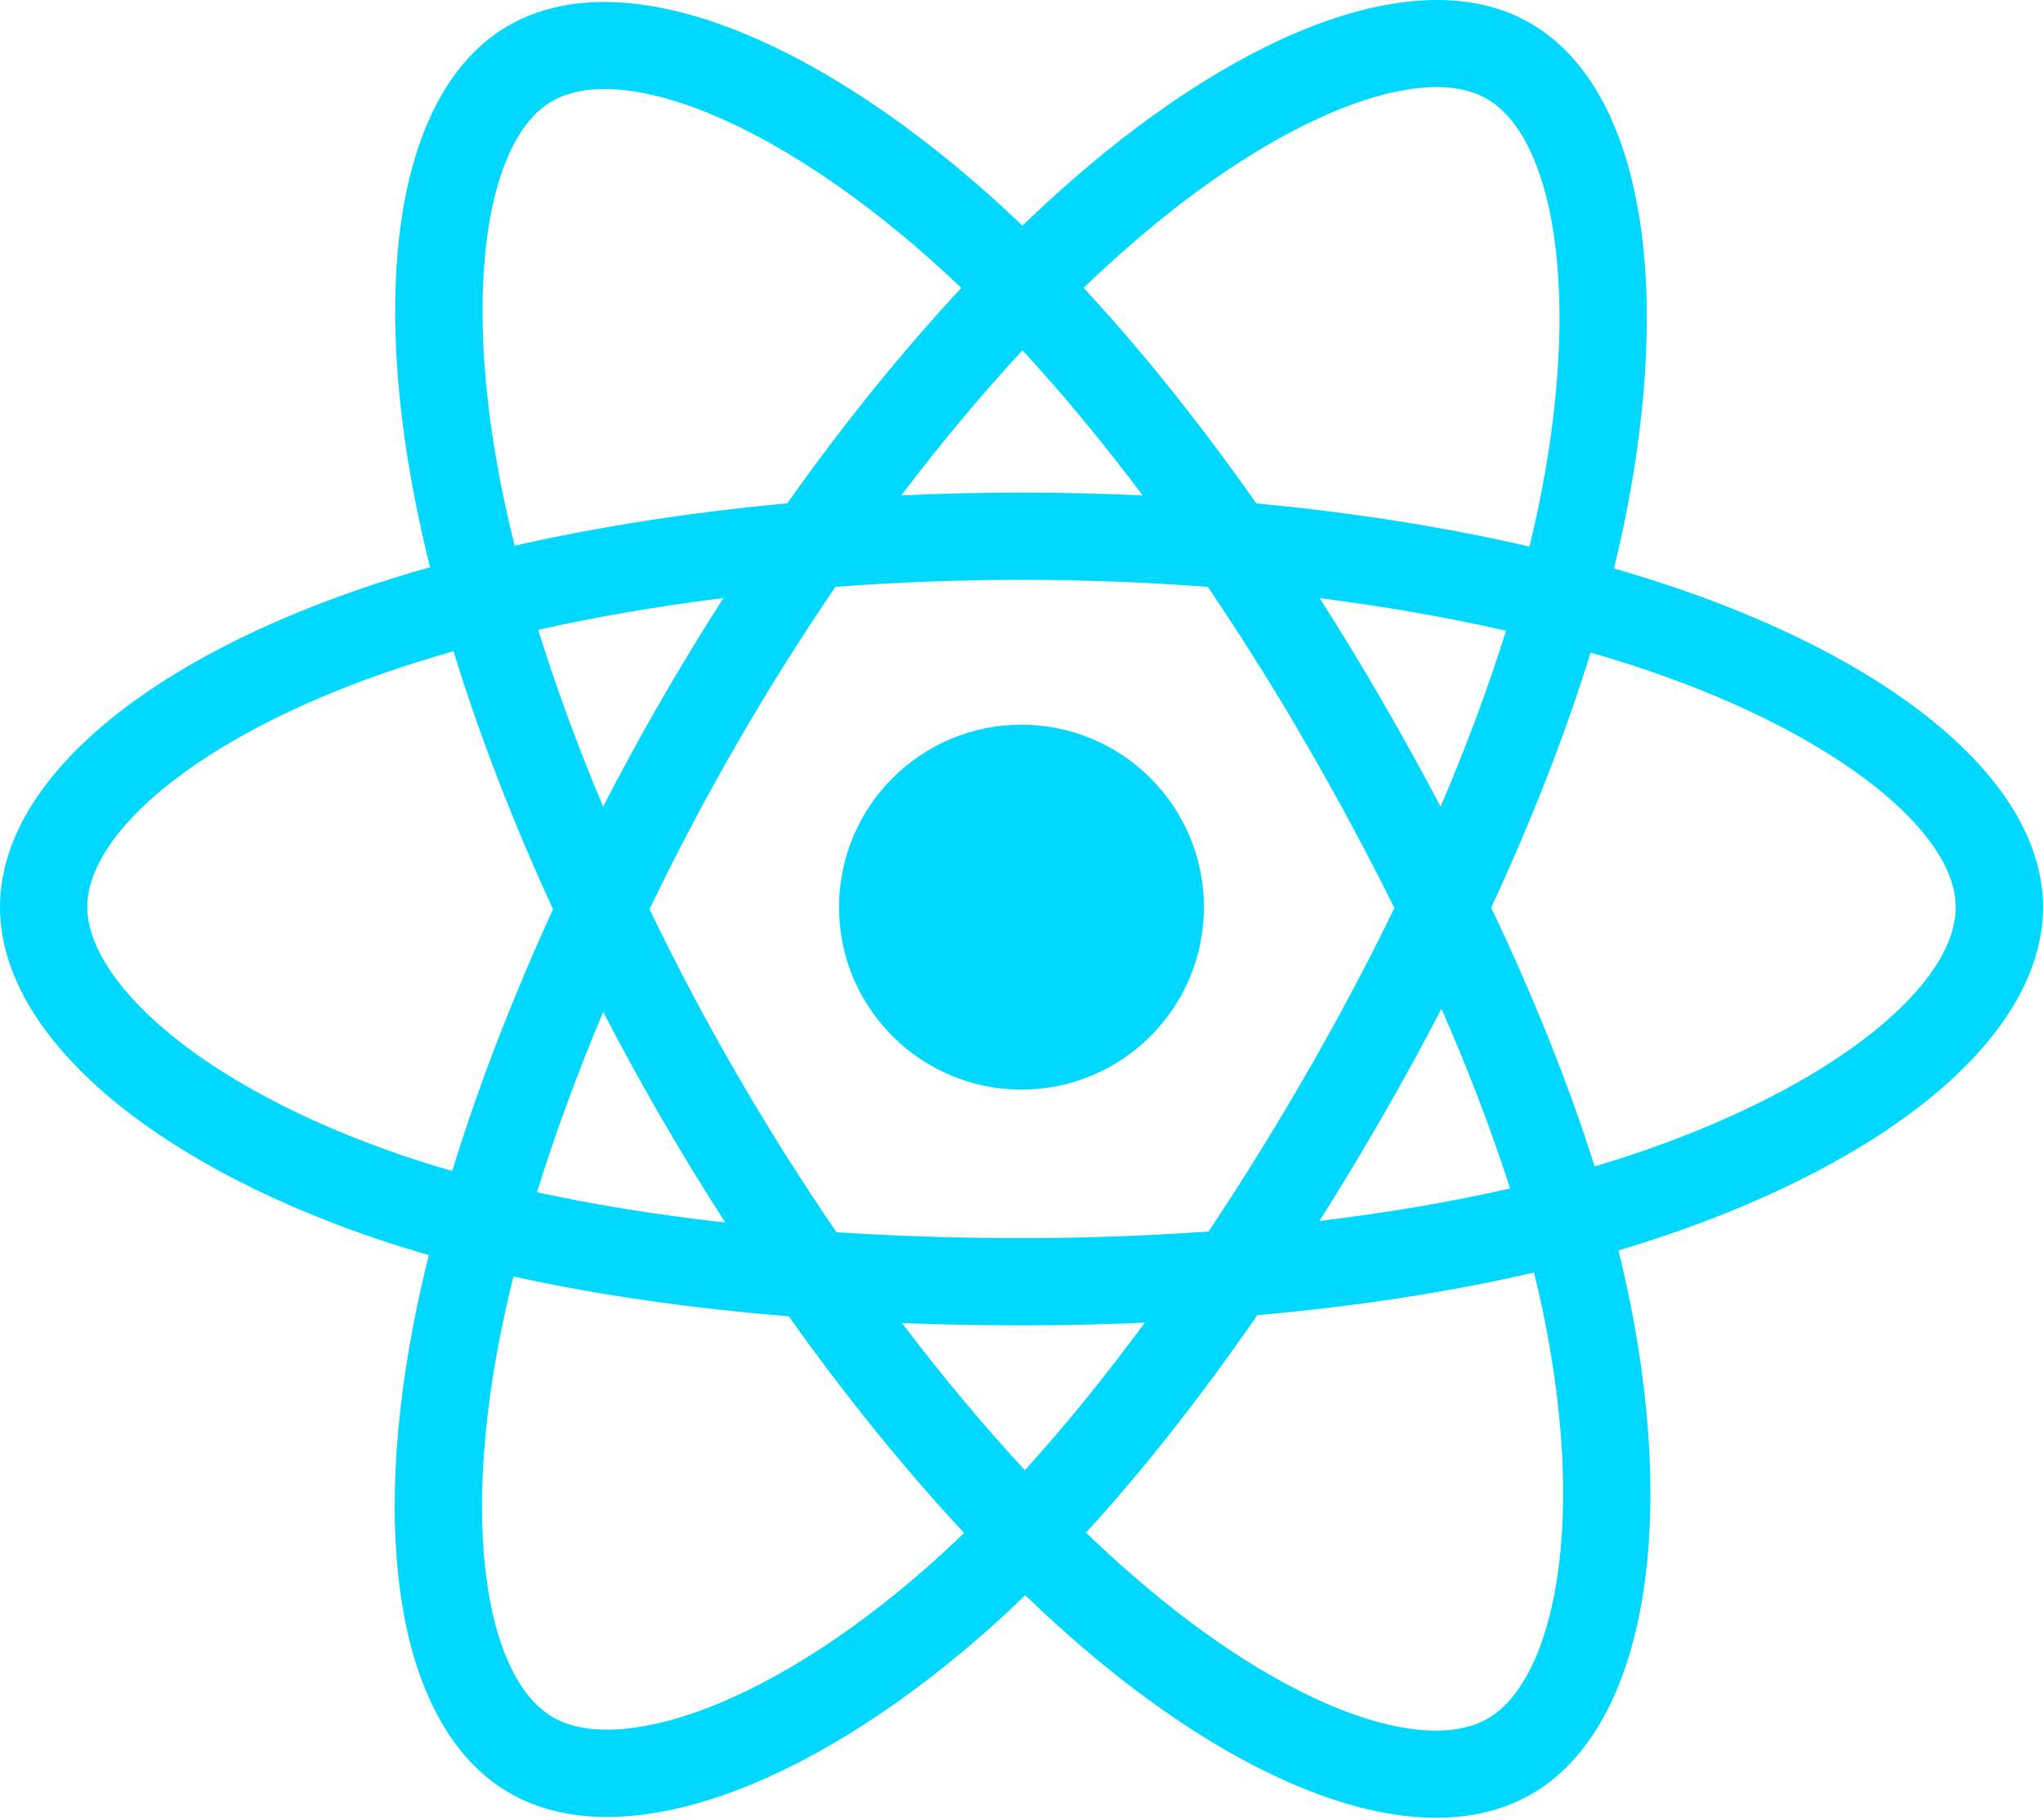
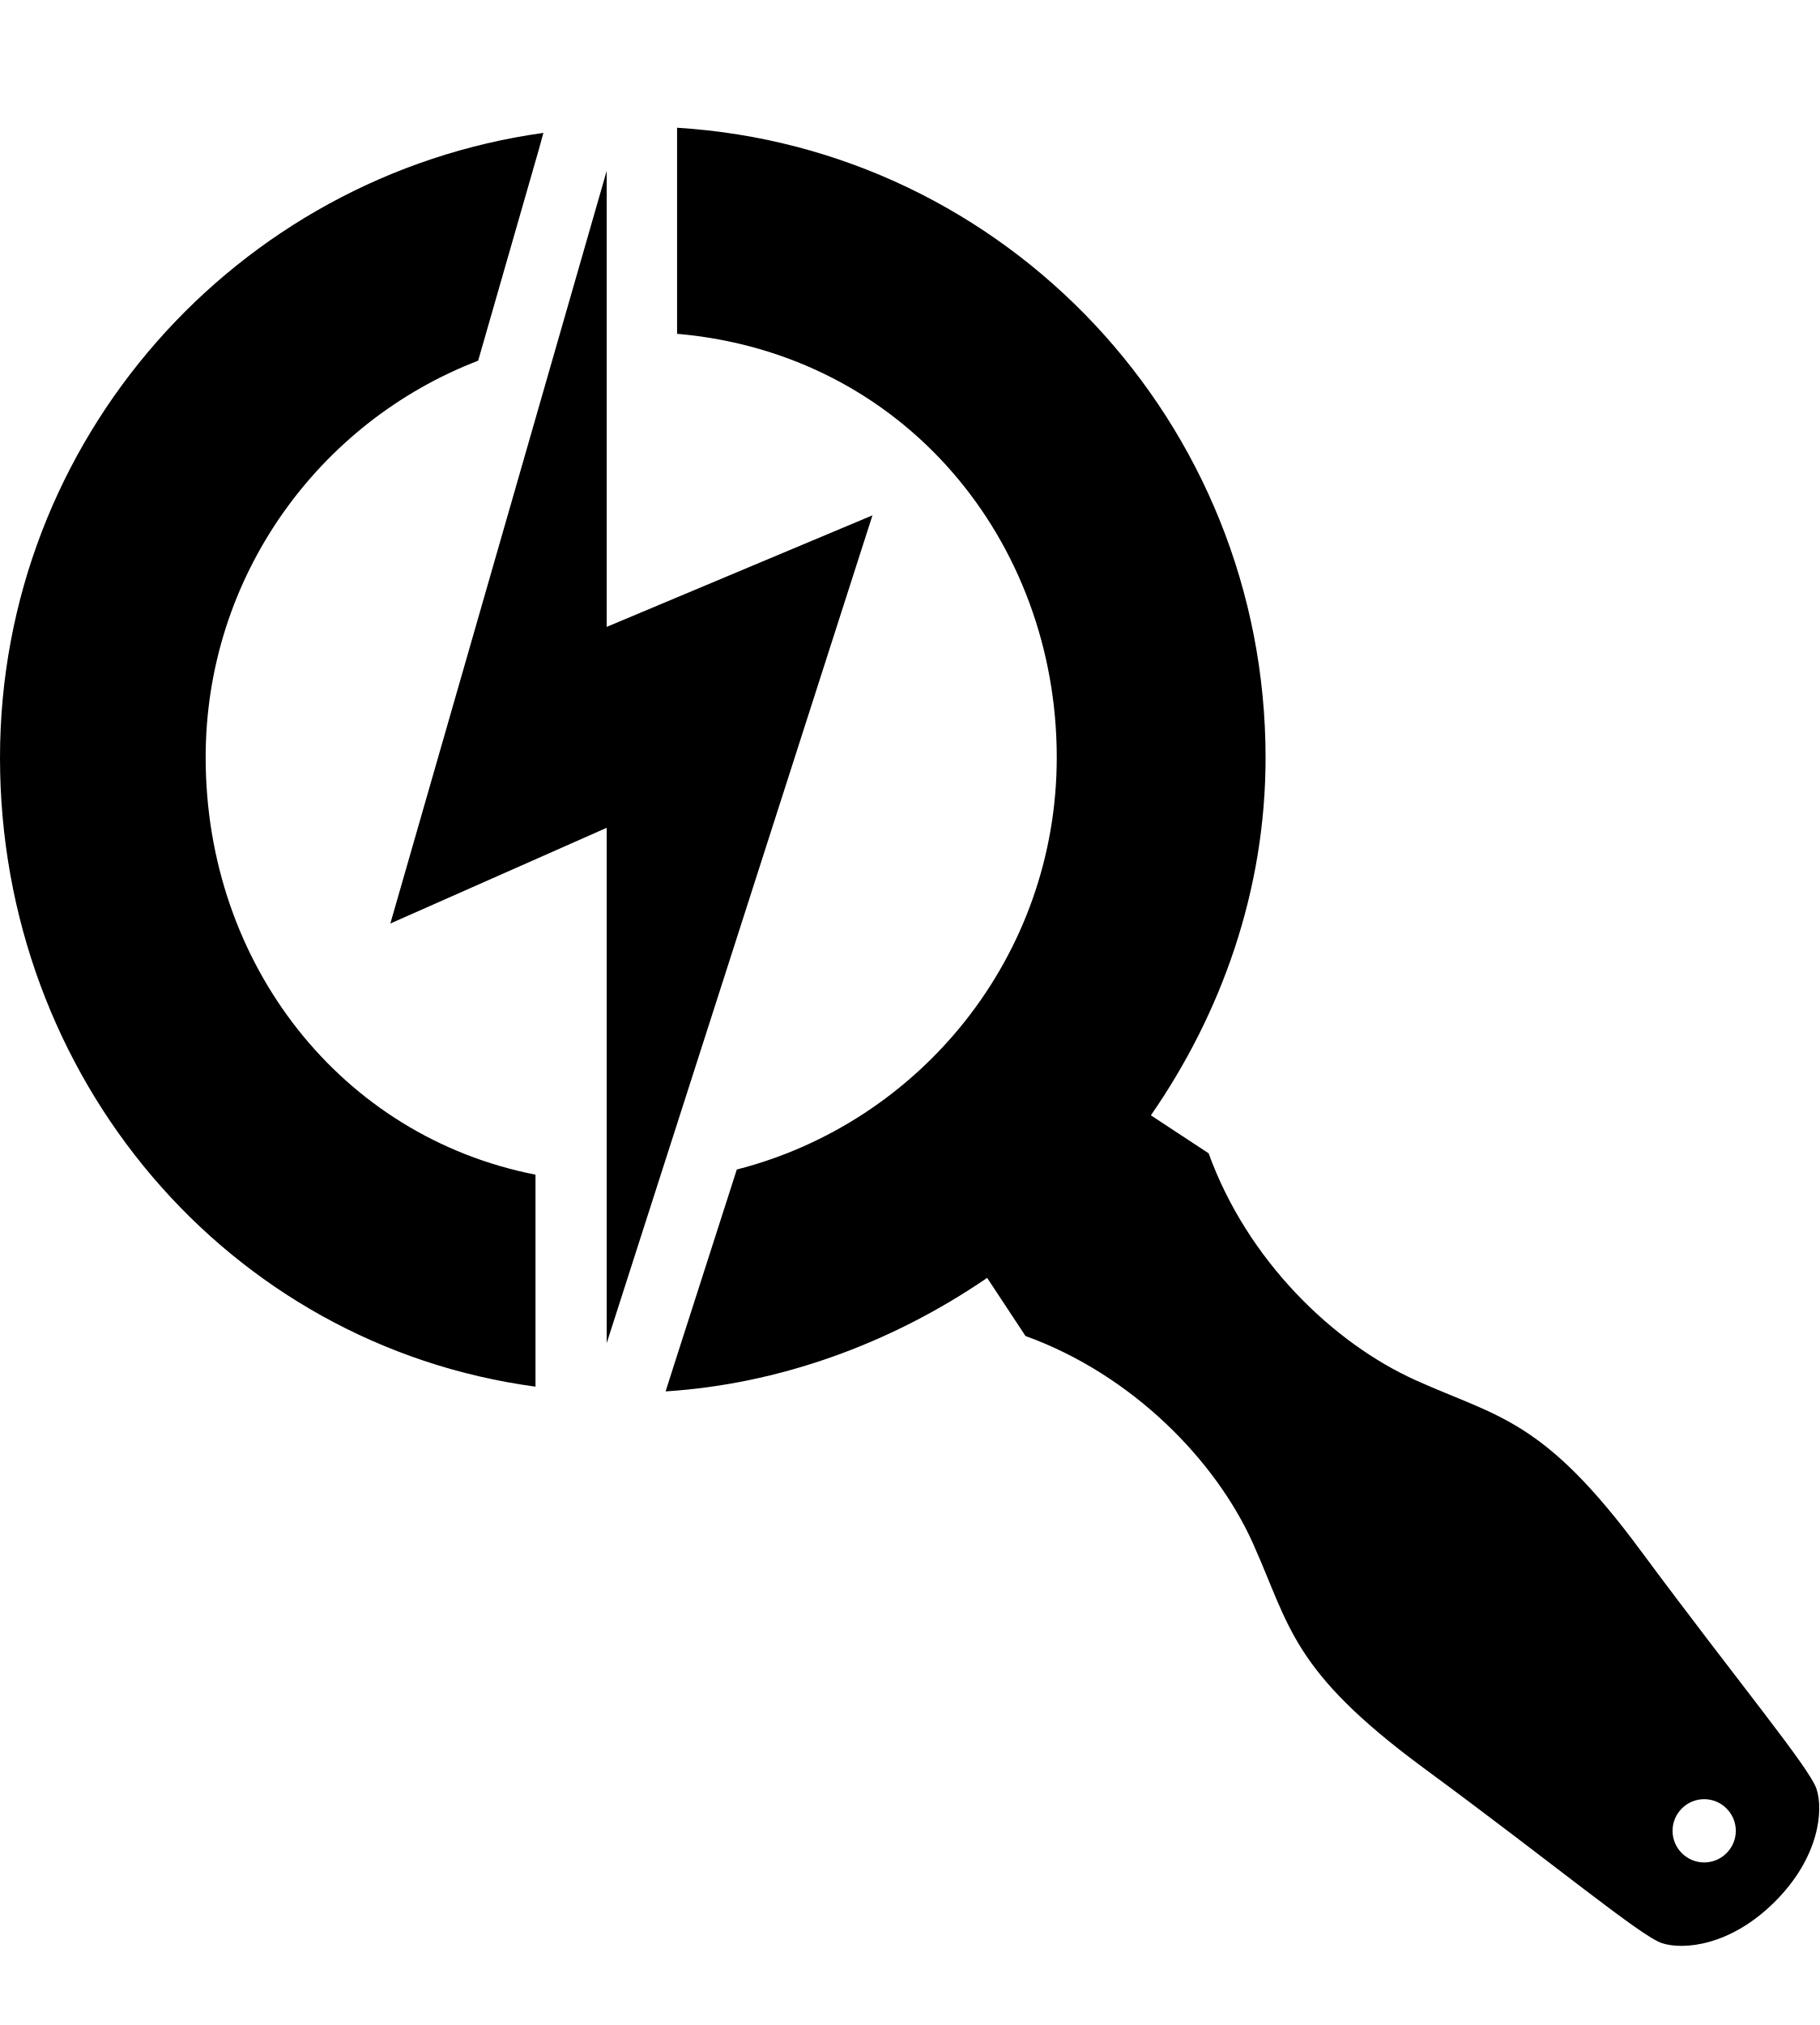
- <svg xmlns="http://www.w3.org/2000/svg" aria-hidden="true" role="img" class="iconify iconify--logos" width="35.93" height="32" preserveAspectRatio="xMidYMid meet" viewBox="0 0 256 228">
-   <path fill="#00D8FF" d="M210.483 73.824a171.49 171.49 0 0 0-8.24-2.597c.465-1.9.893-3.777 1.273-5.621c6.238-30.281 2.16-54.676-11.769-62.708c-13.355-7.7-35.196.329-57.254 19.526a171.23 171.23 0 0 0-6.375 5.848a155.866 155.866 0 0 0-4.241-3.917C100.759 3.829 77.587-4.822 63.673 3.233C50.33 10.957 46.379 33.89 51.995 62.588a170.974 170.974 0 0 0 1.892 8.48c-3.28.932-6.445 1.924-9.474 2.98C17.309 83.498 0 98.307 0 113.668c0 15.865 18.582 31.778 46.812 41.427a145.52 145.52 0 0 0 6.921 2.165a167.467 167.467 0 0 0-2.01 9.138c-5.354 28.2-1.173 50.591 12.134 58.266c13.744 7.926 36.812-.22 59.273-19.855a145.567 145.567 0 0 0 5.342-4.923a168.064 168.064 0 0 0 6.92 6.314c21.758 18.722 43.246 26.282 56.54 18.586c13.731-7.949 18.194-32.003 12.4-61.268a145.016 145.016 0 0 0-1.535-6.842c1.62-.48 3.21-.974 4.76-1.488c29.348-9.723 48.443-25.443 48.443-41.52c0-15.417-17.868-30.326-45.517-39.844Zm-6.365 70.984c-1.4.463-2.836.91-4.3 1.345c-3.24-10.257-7.612-21.163-12.963-32.432c5.106-11 9.31-21.767 12.459-31.957c2.619.758 5.16 1.557 7.61 2.4c23.69 8.156 38.14 20.213 38.14 29.504c0 9.896-15.606 22.743-40.946 31.14Zm-10.514 20.834c2.562 12.94 2.927 24.64 1.23 33.787c-1.524 8.219-4.59 13.698-8.382 15.893c-8.067 4.67-25.32-1.4-43.927-17.412a156.726 156.726 0 0 1-6.437-5.87c7.214-7.889 14.423-17.06 21.459-27.246c12.376-1.098 24.068-2.894 34.671-5.345a134.17 134.17 0 0 1 1.386 6.193ZM87.276 214.515c-7.882 2.783-14.16 2.863-17.955.675c-8.075-4.657-11.432-22.636-6.853-46.752a156.923 156.923 0 0 1 1.869-8.499c10.486 2.32 22.093 3.988 34.498 4.994c7.084 9.967 14.501 19.128 21.976 27.15a134.668 134.668 0 0 1-4.877 4.492c-9.933 8.682-19.886 14.842-28.658 17.94ZM50.35 144.747c-12.483-4.267-22.792-9.812-29.858-15.863c-6.35-5.437-9.555-10.836-9.555-15.216c0-9.322 13.897-21.212 37.076-29.293c2.813-.98 5.757-1.905 8.812-2.773c3.204 10.42 7.406 21.315 12.477 32.332c-5.137 11.18-9.399 22.249-12.634 32.792a134.718 134.718 0 0 1-6.318-1.979Zm12.378-84.26c-4.811-24.587-1.616-43.134 6.425-47.789c8.564-4.958 27.502 2.111 47.463 19.835a144.318 144.318 0 0 1 3.841 3.545c-7.438 7.987-14.787 17.08-21.808 26.988c-12.04 1.116-23.565 2.908-34.161 5.309a160.342 160.342 0 0 1-1.76-7.887Zm110.427 27.268a347.8 347.8 0 0 0-7.785-12.803c8.168 1.033 15.994 2.404 23.343 4.08c-2.206 7.072-4.956 14.465-8.193 22.045a381.151 381.151 0 0 0-7.365-13.322Zm-45.032-43.861c5.044 5.465 10.096 11.566 15.065 18.186a322.04 322.04 0 0 0-30.257-.006c4.974-6.559 10.069-12.652 15.192-18.18ZM82.802 87.83a323.167 323.167 0 0 0-7.227 13.238c-3.184-7.553-5.909-14.98-8.134-22.152c7.304-1.634 15.093-2.97 23.209-3.984a321.524 321.524 0 0 0-7.848 12.897Zm8.081 65.352c-8.385-.936-16.291-2.203-23.593-3.793c2.26-7.3 5.045-14.885 8.298-22.6a321.187 321.187 0 0 0 7.257 13.246c2.594 4.48 5.28 8.868 8.038 13.147Zm37.542 31.03c-5.184-5.592-10.354-11.779-15.403-18.433c4.902.192 9.899.29 14.978.29c5.218 0 10.376-.117 15.453-.343c-4.985 6.774-10.018 12.97-15.028 18.486Zm52.198-57.817c3.422 7.8 6.306 15.345 8.596 22.52c-7.422 1.694-15.436 3.058-23.88 4.071a382.417 382.417 0 0 0 7.859-13.026a347.403 347.403 0 0 0 7.425-13.565Zm-16.898 8.101a358.557 358.557 0 0 1-12.281 19.815a329.4 329.4 0 0 1-23.444.823c-7.967 0-15.716-.248-23.178-.732a310.202 310.202 0 0 1-12.513-19.846h.001a307.41 307.41 0 0 1-10.923-20.627a310.278 310.278 0 0 1 10.89-20.637l-.001.001a307.318 307.318 0 0 1 12.413-19.761c7.613-.576 15.42-.876 23.31-.876H128c7.926 0 15.743.303 23.354.883a329.357 329.357 0 0 1 12.335 19.695a358.489 358.489 0 0 1 11.036 20.54a329.472 329.472 0 0 1-11 20.722Zm22.56-122.124c8.572 4.944 11.906 24.881 6.52 51.026c-.344 1.668-.73 3.367-1.15 5.09c-10.622-2.452-22.155-4.275-34.23-5.408c-7.034-10.017-14.323-19.124-21.64-27.008a160.789 160.789 0 0 1 5.888-5.4c18.9-16.447 36.564-22.941 44.612-18.3ZM128 90.808c12.625 0 22.86 10.235 22.86 22.86s-10.235 22.86-22.86 22.86s-22.86-10.235-22.86-22.86s10.235-22.86 22.86-22.86Z" />
+ <svg xmlns="http://www.w3.org/2000/svg" viewBox="0 0 460 512">
+   <path d="M220.6 130.3l-67.2 28.2V43.2L98.7 233.5l54.7-24.2v130.3l67.2-209.3zm-83.2-96.7l-1.3 4.7-15.2 52.9C80.6 106.7 52 145.8 52 191.5c0 52.3 34.3 95.9 83.4 105.5v53.6C57.5 340.1 0 272.4 0 191.6c0-80.5 59.8-147.2 137.4-158zm311.4 447.2c-11.2 11.2-23.1 12.3-28.6 10.5-5.4-1.8-27.1-19.9-60.4-44.4-33.3-24.6-33.6-35.7-43-56.7-9.4-20.9-30.4-42.6-57.5-52.4l-9.7-14.7c-24.7 16.9-53 26.9-81.3 28.7l2.1-6.6 15.9-49.5c46.5-11.9 80.9-54 80.9-104.2 0-54.5-38.4-102.1-96-107.1V32.3C254.4 37.4 320 106.8 320 191.6c0 33.6-11.2 64.7-29 90.4l14.6 9.6c9.8 27.1 31.5 48 52.4 57.4s32.2 9.7 56.8 43c24.6 33.2 42.7 54.9 44.5 60.3s.7 17.3-10.5 28.5zm-9.9-17.9c0-4.4-3.6-8-8-8s-8 3.6-8 8 3.6 8 8 8 8-3.6 8-8z" />
</svg>
